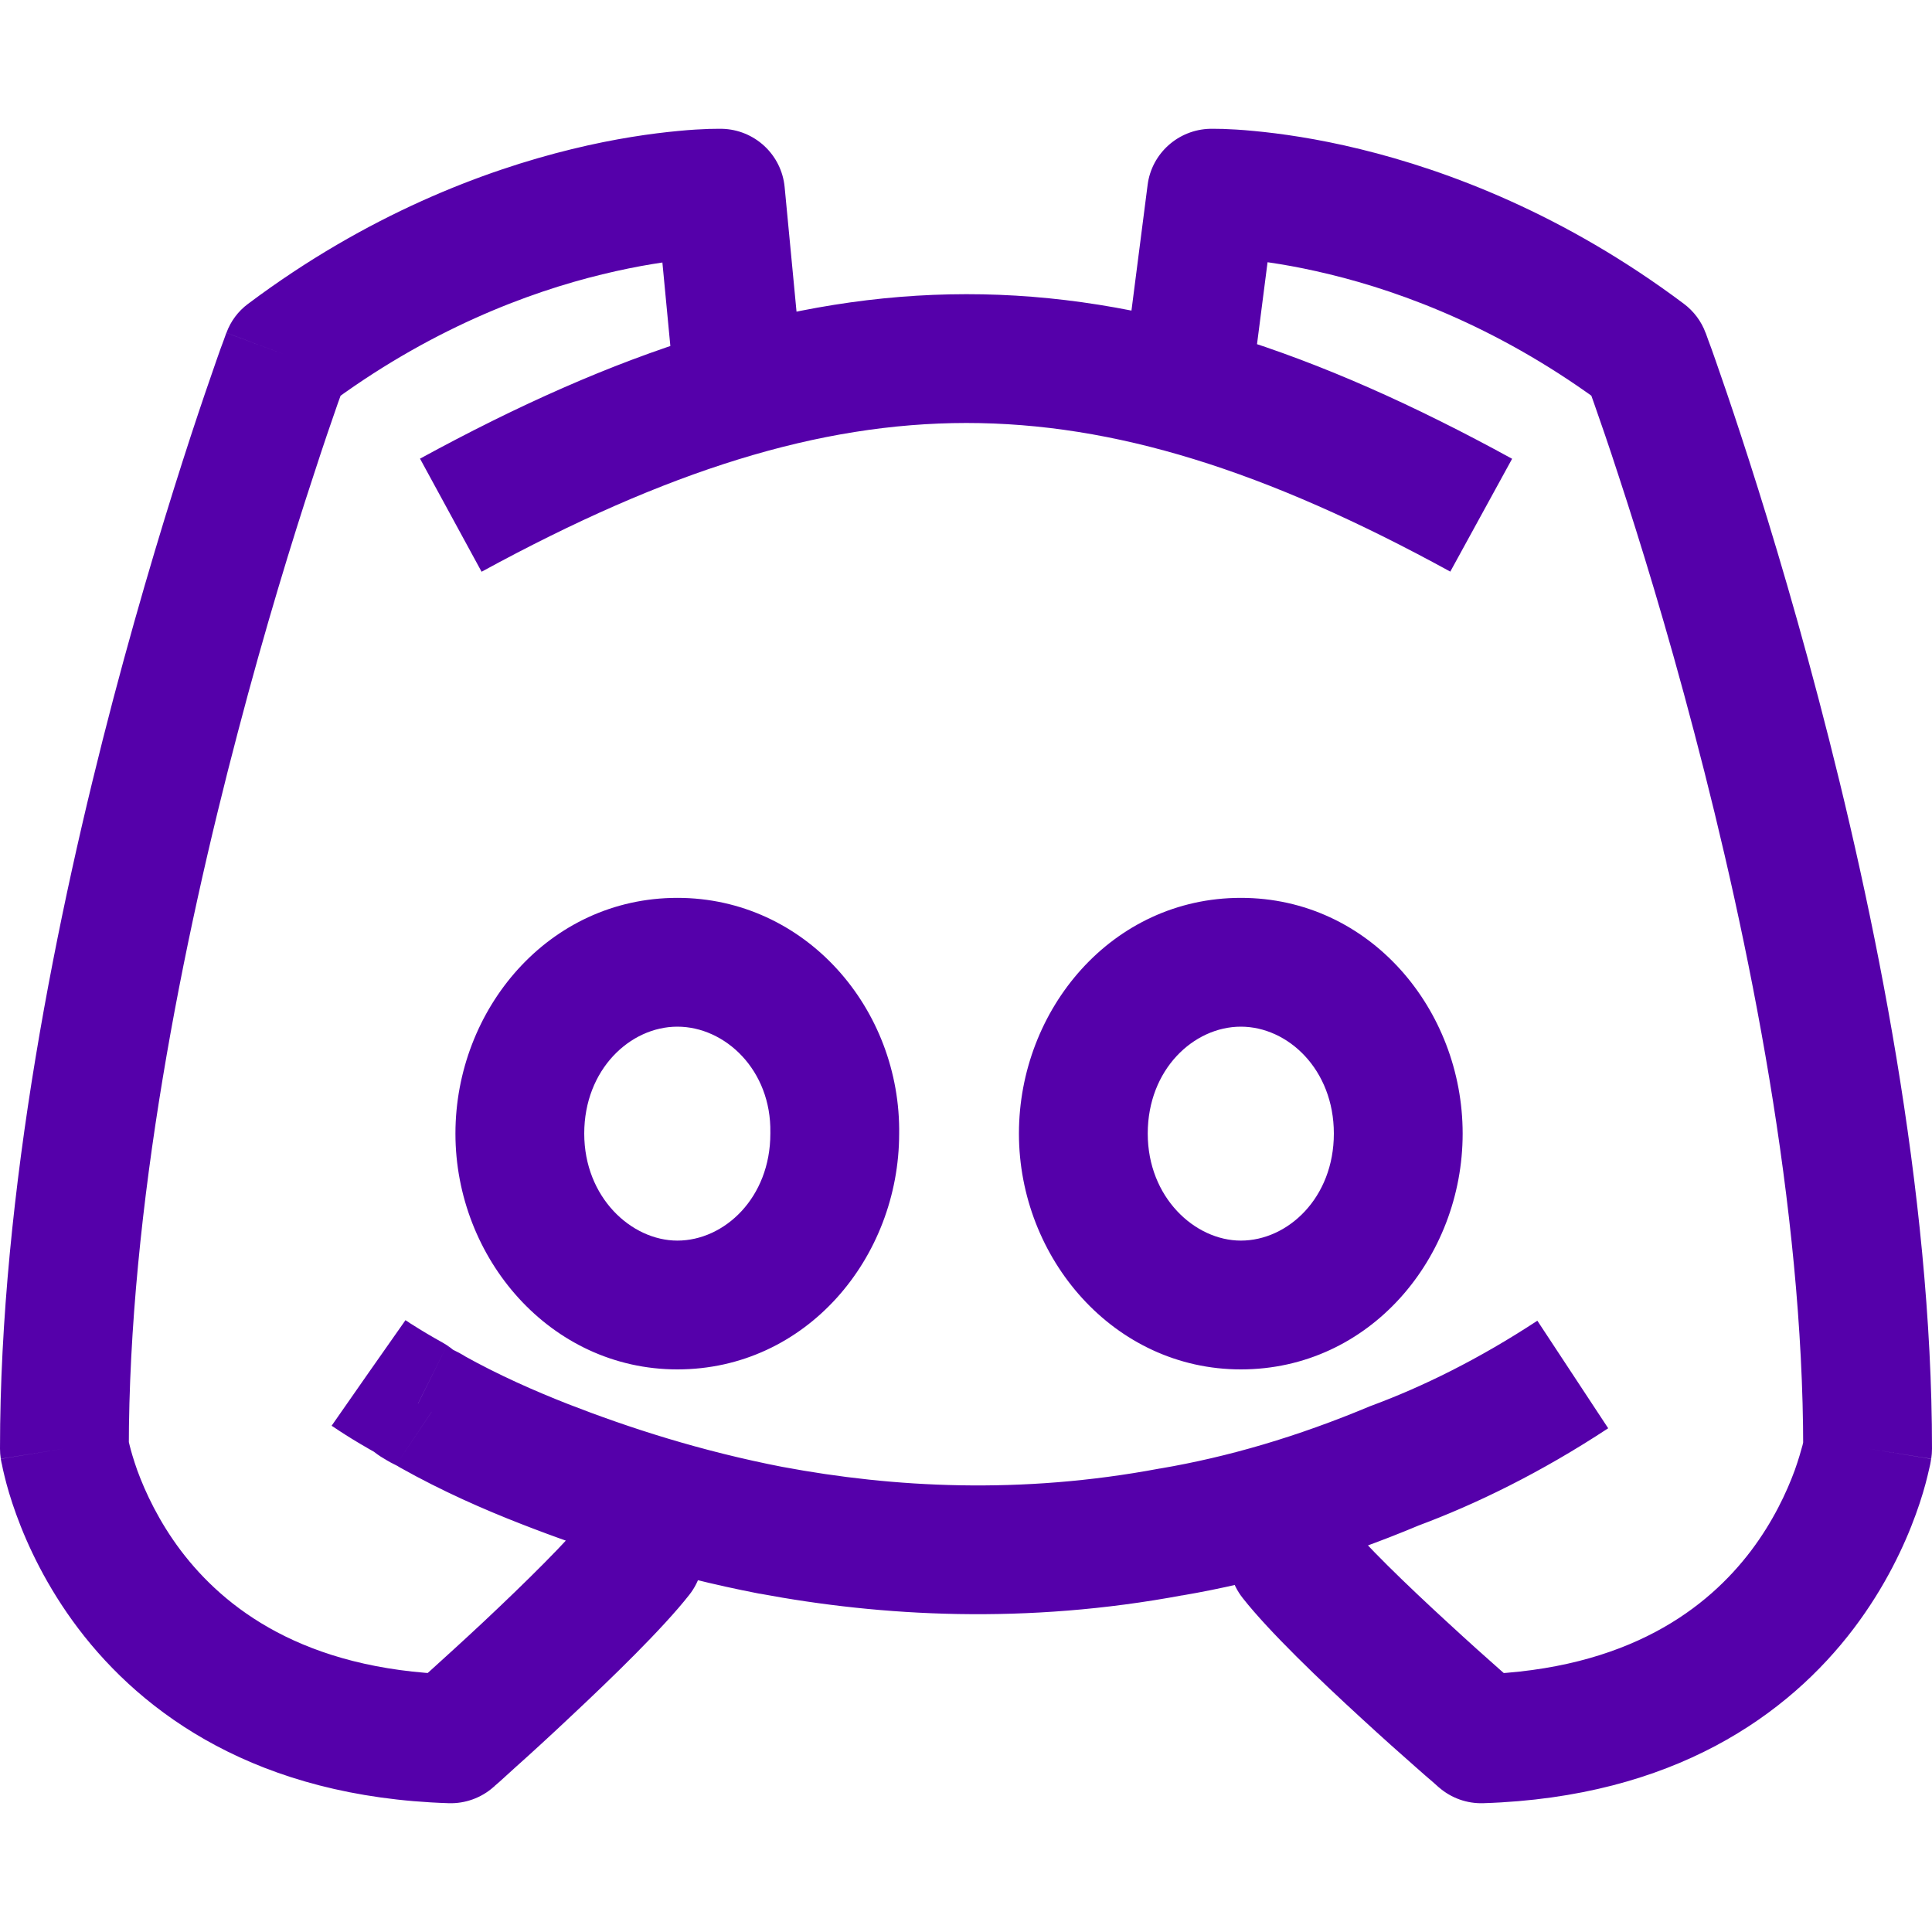
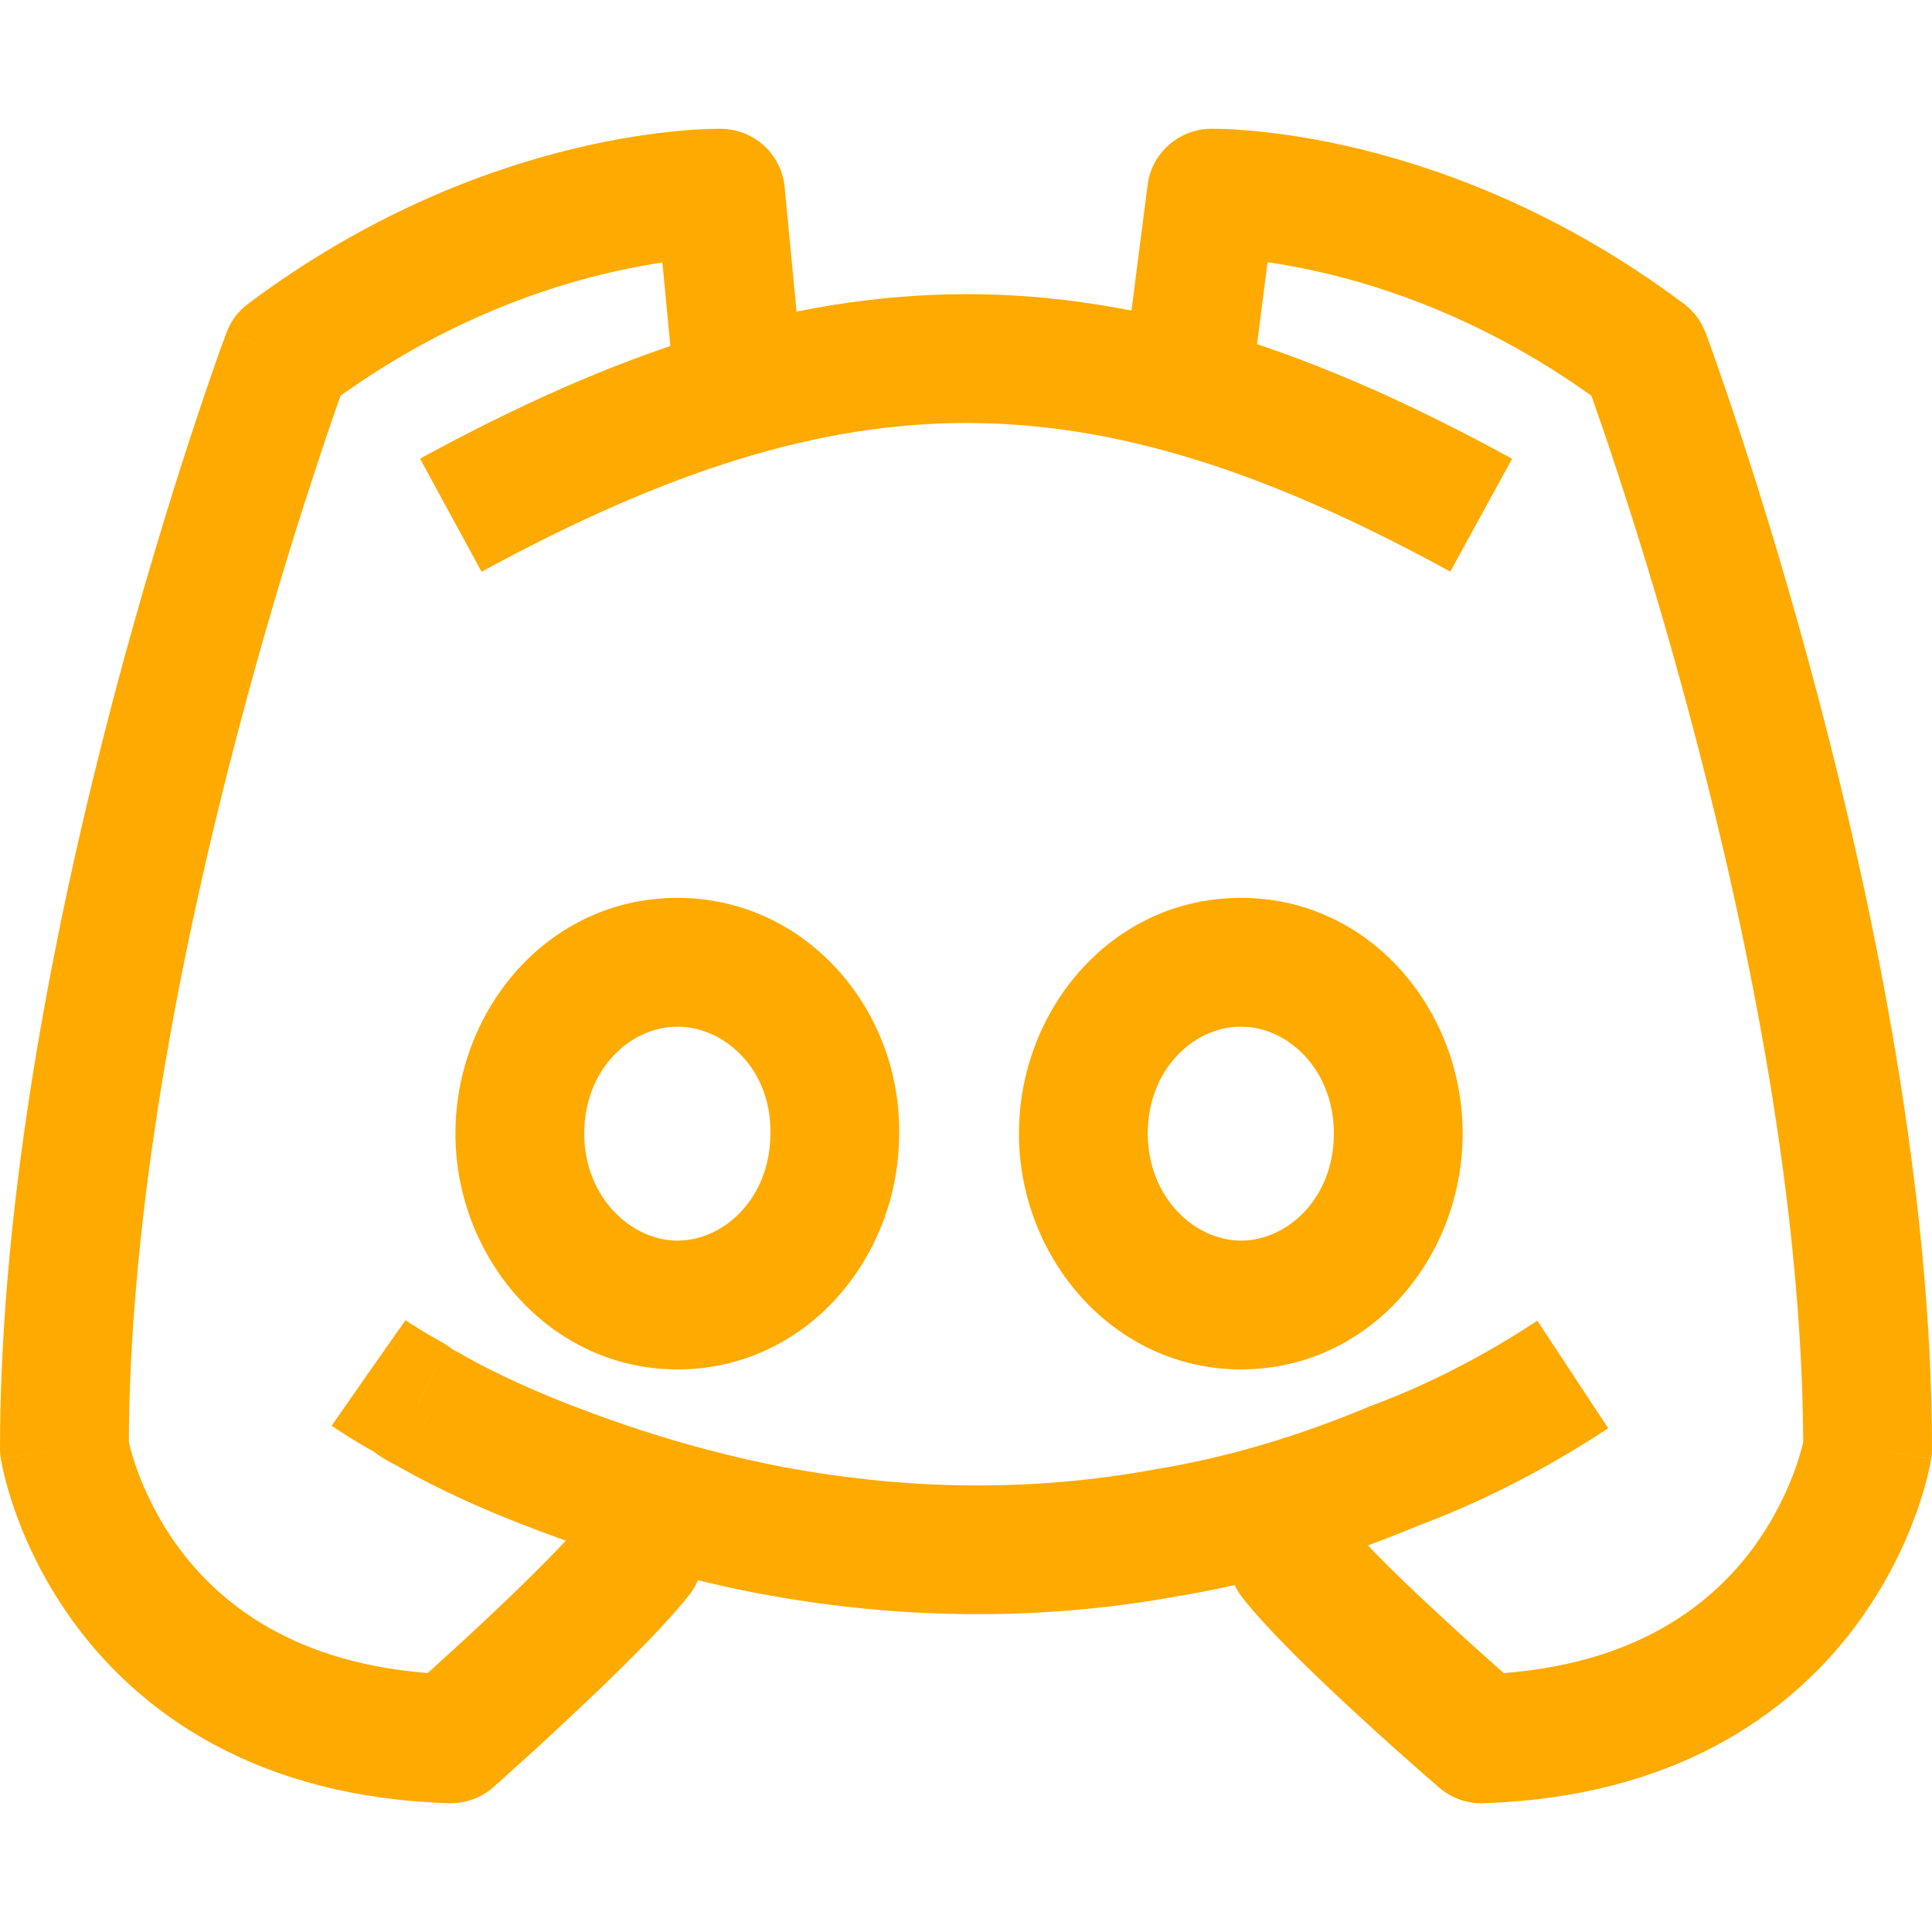
<svg xmlns="http://www.w3.org/2000/svg" width="15px" height="15px" viewBox="0 0 15 15" fill="none">
-   <path d="M11.5 13.5L11.174 13.879C11.269 13.961 11.391 14.004 11.516 14L11.5 13.5ZM10.434 11.788C10.262 11.571 9.948 11.534 9.731 11.705C9.514 11.876 9.477 12.191 9.649 12.408L10.434 11.788ZM10.832 11.378L10.658 10.91C10.652 10.912 10.645 10.915 10.639 10.917L10.832 11.378ZM9.094 11.894L9.01 11.401L9.002 11.402L9.094 11.894ZM5.99 11.882L5.895 12.373L5.898 12.373L5.99 11.882ZM4.228 11.367L4.046 11.832L4.046 11.832L4.228 11.367ZM3.353 10.959L3.075 11.374C3.086 11.382 3.097 11.389 3.108 11.395L3.353 10.959ZM3.245 10.899L3.522 10.483C3.505 10.472 3.487 10.461 3.468 10.452L3.245 10.899ZM3.197 10.863L3.55 10.509C3.518 10.477 3.48 10.449 3.44 10.426L3.197 10.863ZM5.351 12.383C5.522 12.167 5.485 11.852 5.269 11.681C5.052 11.51 4.737 11.547 4.566 11.764L5.351 12.383ZM3.5 13.5L3.484 14C3.611 14.004 3.736 13.959 3.831 13.875L3.5 13.5ZM0.5 11.247H0C0 11.273 0.002 11.3 0.006 11.326L0.5 11.247ZM2.226 2.759L1.926 2.359C1.849 2.416 1.791 2.494 1.758 2.584L2.226 2.759ZM5.594 1.5L6.092 1.453C6.068 1.2 5.859 1.006 5.605 1L5.594 1.5ZM5.216 2.806C5.242 3.081 5.487 3.283 5.761 3.256C6.036 3.23 6.238 2.986 6.212 2.711L5.216 2.806ZM8.742 2.743C8.707 3.017 8.9 3.267 9.174 3.302C9.448 3.338 9.699 3.144 9.734 2.87L8.742 2.743ZM9.406 1.5L9.395 1C9.148 1.006 8.941 1.191 8.91 1.436L9.406 1.5ZM12.774 2.759L13.242 2.584C13.209 2.494 13.15 2.416 13.074 2.359L12.774 2.759ZM14.5 11.247L14.994 11.326C14.998 11.3 15 11.273 15 11.247H14.5ZM6.481 8.801L5.981 8.793V8.801H6.481ZM11.5 13.5C11.826 13.121 11.826 13.121 11.826 13.121C11.826 13.121 11.826 13.121 11.826 13.121C11.826 13.121 11.826 13.121 11.826 13.121C11.826 13.121 11.826 13.121 11.826 13.121C11.825 13.12 11.825 13.12 11.824 13.119C11.822 13.117 11.819 13.115 11.815 13.111C11.807 13.104 11.795 13.094 11.78 13.081C11.75 13.055 11.707 13.017 11.653 12.97C11.546 12.876 11.4 12.745 11.244 12.601C10.919 12.303 10.584 11.979 10.434 11.788L9.649 12.408C9.857 12.672 10.252 13.049 10.567 13.338C10.73 13.488 10.881 13.623 10.992 13.72C11.047 13.769 11.092 13.808 11.124 13.835C11.139 13.849 11.152 13.86 11.16 13.867C11.165 13.871 11.168 13.874 11.17 13.876C11.171 13.877 11.172 13.877 11.173 13.878C11.173 13.878 11.173 13.878 11.173 13.879C11.174 13.879 11.174 13.879 11.174 13.879C11.174 13.879 11.174 13.879 11.174 13.879C11.174 13.879 11.174 13.879 11.5 13.5ZM11.936 10.254C11.476 10.556 11.042 10.767 10.658 10.91L11.006 11.847C11.461 11.678 11.963 11.433 12.486 11.089L11.936 10.254ZM10.639 10.917C10.072 11.155 9.533 11.312 9.01 11.401L9.178 12.387C9.782 12.284 10.394 12.105 11.026 11.839L10.639 10.917ZM9.002 11.402C7.923 11.605 6.932 11.549 6.081 11.39L5.898 12.373C6.845 12.55 7.964 12.614 9.186 12.385L9.002 11.402ZM6.085 11.391C5.438 11.266 4.88 11.084 4.41 10.901L4.046 11.832C4.558 12.032 5.175 12.234 5.895 12.373L6.085 11.391ZM4.41 10.901C4.148 10.798 3.871 10.676 3.597 10.523L3.108 11.395C3.434 11.578 3.756 11.719 4.046 11.832L4.41 10.901ZM3.631 10.543C3.583 10.511 3.537 10.489 3.522 10.482C3.501 10.471 3.511 10.475 3.522 10.483L2.967 11.315C3.015 11.347 3.06 11.369 3.075 11.376C3.096 11.387 3.087 11.383 3.075 11.374L3.631 10.543ZM3.468 10.452C3.488 10.461 3.508 10.474 3.528 10.49C3.545 10.504 3.557 10.516 3.55 10.509L2.843 11.217C2.866 11.24 2.924 11.298 3.021 11.346L3.468 10.452ZM3.44 10.426C3.341 10.371 3.265 10.325 3.215 10.293C3.19 10.278 3.172 10.266 3.161 10.258C3.155 10.255 3.151 10.252 3.149 10.25C3.148 10.25 3.147 10.249 3.147 10.249C3.147 10.249 3.147 10.249 3.147 10.249C3.147 10.249 3.147 10.249 3.148 10.249C3.148 10.249 3.148 10.249 3.148 10.249C3.148 10.249 3.148 10.25 3.148 10.25C3.148 10.25 3.148 10.25 3.148 10.25C3.148 10.25 3.148 10.25 2.861 10.659C2.575 11.069 2.575 11.069 2.575 11.069C2.575 11.069 2.575 11.069 2.575 11.069C2.575 11.069 2.575 11.069 2.575 11.069C2.575 11.069 2.575 11.069 2.575 11.069C2.575 11.07 2.576 11.07 2.576 11.07C2.577 11.07 2.577 11.071 2.578 11.072C2.58 11.073 2.582 11.074 2.585 11.076C2.59 11.079 2.597 11.084 2.606 11.09C2.624 11.102 2.649 11.119 2.681 11.139C2.745 11.18 2.837 11.235 2.954 11.3L3.44 10.426ZM4.566 11.764C4.414 11.957 4.077 12.289 3.753 12.593C3.596 12.74 3.449 12.873 3.342 12.97C3.289 13.018 3.245 13.057 3.215 13.084C3.2 13.098 3.188 13.108 3.181 13.115C3.177 13.118 3.174 13.121 3.172 13.123C3.171 13.124 3.17 13.124 3.17 13.125C3.169 13.125 3.169 13.125 3.169 13.125C3.169 13.125 3.169 13.125 3.169 13.125C3.169 13.125 3.169 13.125 3.169 13.125C3.169 13.125 3.169 13.125 3.5 13.5C3.831 13.875 3.831 13.875 3.831 13.875C3.831 13.875 3.831 13.875 3.831 13.875C3.831 13.875 3.831 13.875 3.831 13.874C3.831 13.874 3.832 13.874 3.832 13.874C3.833 13.873 3.833 13.873 3.835 13.872C3.837 13.87 3.84 13.867 3.844 13.863C3.853 13.855 3.865 13.845 3.881 13.831C3.912 13.803 3.957 13.762 4.012 13.712C4.123 13.613 4.274 13.475 4.436 13.322C4.751 13.027 5.144 12.646 5.351 12.383L4.566 11.764ZM3.516 13C2.35 12.963 1.738 12.479 1.405 12.04C1.233 11.812 1.128 11.585 1.066 11.416C1.036 11.332 1.017 11.264 1.006 11.22C1 11.197 0.997 11.181 0.995 11.172C0.994 11.167 0.993 11.165 0.993 11.164C0.993 11.163 0.993 11.163 0.993 11.164C0.993 11.164 0.993 11.164 0.993 11.165C0.993 11.165 0.993 11.165 0.993 11.166C0.993 11.166 0.993 11.166 0.993 11.166C0.994 11.166 0.994 11.167 0.5 11.247C0.006 11.326 0.006 11.327 0.007 11.327C0.007 11.327 0.007 11.328 0.007 11.328C0.007 11.328 0.007 11.329 0.007 11.329C0.007 11.33 0.007 11.331 0.007 11.333C0.008 11.335 0.008 11.338 0.009 11.342C0.01 11.349 0.012 11.359 0.015 11.37C0.019 11.393 0.026 11.423 0.035 11.46C0.053 11.535 0.082 11.637 0.126 11.758C0.213 11.998 0.362 12.319 0.608 12.644C1.113 13.31 2.001 13.953 3.484 14L3.516 13ZM1 11.247C1 9.38 1.419 7.307 1.847 5.683C2.059 4.874 2.272 4.184 2.432 3.698C2.511 3.454 2.577 3.262 2.623 3.131C2.647 3.065 2.665 3.015 2.677 2.982C2.683 2.965 2.687 2.953 2.69 2.945C2.692 2.941 2.693 2.938 2.694 2.936C2.694 2.935 2.694 2.934 2.694 2.934C2.694 2.933 2.694 2.933 2.695 2.933C2.695 2.933 2.695 2.933 2.695 2.933C2.695 2.933 2.695 2.933 2.226 2.759C1.758 2.584 1.758 2.584 1.757 2.584C1.757 2.584 1.757 2.584 1.757 2.584C1.757 2.585 1.757 2.585 1.757 2.585C1.757 2.586 1.756 2.587 1.756 2.588C1.755 2.591 1.754 2.594 1.752 2.599C1.748 2.609 1.743 2.623 1.737 2.641C1.723 2.677 1.704 2.73 1.68 2.799C1.632 2.936 1.563 3.136 1.481 3.386C1.317 3.888 1.098 4.597 0.879 5.428C0.444 7.083 0 9.253 0 11.247H1ZM2.526 3.159C3.325 2.559 4.103 2.269 4.676 2.13C4.963 2.06 5.197 2.027 5.357 2.012C5.437 2.005 5.497 2.002 5.536 2.001C5.556 2 5.569 2 5.577 2C5.581 2 5.584 2 5.585 2C5.585 2 5.585 2 5.585 2C5.585 2 5.585 2 5.584 2C5.584 2 5.584 2 5.584 2C5.584 2 5.584 2 5.584 2C5.583 2 5.583 2 5.594 1.5C5.605 1 5.605 1 5.605 1C5.605 1 5.604 1 5.604 1C5.604 1 5.604 1 5.603 1C5.602 1 5.602 1 5.601 1C5.599 1 5.597 1 5.594 1C5.589 1 5.582 1 5.573 1C5.556 1 5.533 1 5.504 1.001C5.446 1.003 5.365 1.007 5.264 1.017C5.062 1.036 4.778 1.075 4.439 1.158C3.759 1.324 2.853 1.664 1.926 2.359L2.526 3.159ZM5.096 1.547L5.216 2.806L6.212 2.711L6.092 1.453L5.096 1.547ZM9.734 2.87L9.902 1.564L8.91 1.436L8.742 2.743L9.734 2.87ZM9.406 1.5C9.417 2 9.417 2 9.416 2C9.416 2 9.416 2 9.416 2C9.416 2 9.416 2 9.415 2C9.415 2 9.415 2 9.415 2C9.414 2 9.415 2 9.415 2C9.416 2 9.419 2 9.423 2C9.431 2 9.444 2 9.464 2.001C9.502 2.002 9.563 2.005 9.643 2.013C9.803 2.027 10.037 2.06 10.324 2.13C10.897 2.269 11.674 2.559 12.474 3.159L13.074 2.359C12.147 1.664 11.241 1.324 10.561 1.158C10.222 1.075 9.938 1.036 9.736 1.017C9.635 1.007 9.553 1.003 9.496 1.001C9.467 1 9.444 1 9.427 1C9.418 1 9.411 1 9.406 1C9.403 1 9.401 1 9.399 1C9.398 1 9.397 1 9.397 1C9.396 1 9.396 1 9.396 1C9.396 1 9.395 1 9.395 1C9.395 1 9.395 1 9.406 1.5ZM12.774 2.759C12.305 2.933 12.305 2.933 12.305 2.933C12.305 2.933 12.305 2.933 12.305 2.933C12.305 2.933 12.306 2.933 12.306 2.934C12.306 2.934 12.306 2.935 12.306 2.936C12.307 2.938 12.308 2.941 12.31 2.945C12.313 2.953 12.317 2.965 12.323 2.982C12.335 3.015 12.353 3.066 12.376 3.131C12.422 3.262 12.489 3.454 12.568 3.698C12.728 4.185 12.941 4.874 13.153 5.683C13.581 7.307 14 9.38 14 11.247H15C15 9.253 14.556 7.083 14.12 5.428C13.902 4.597 13.683 3.888 13.519 3.387C13.437 3.136 13.368 2.936 13.32 2.799C13.296 2.73 13.277 2.677 13.263 2.641C13.257 2.623 13.252 2.609 13.248 2.599C13.246 2.595 13.245 2.591 13.244 2.588C13.243 2.587 13.243 2.586 13.243 2.585C13.243 2.585 13.243 2.585 13.243 2.584C13.242 2.584 13.242 2.584 13.242 2.584C13.242 2.584 13.242 2.584 12.774 2.759ZM14.5 11.247C14.006 11.167 14.007 11.166 14.007 11.166C14.007 11.166 14.007 11.166 14.007 11.166C14.007 11.165 14.007 11.165 14.007 11.165C14.007 11.164 14.007 11.164 14.007 11.164C14.007 11.163 14.007 11.163 14.007 11.164C14.007 11.165 14.006 11.167 14.005 11.172C14.004 11.181 14 11.197 13.995 11.22C13.983 11.264 13.964 11.332 13.934 11.416C13.872 11.585 13.767 11.812 13.595 12.04C13.262 12.479 12.65 12.963 11.484 13L11.516 14C12.999 13.953 13.887 13.31 14.392 12.644C14.638 12.319 14.787 11.998 14.874 11.758C14.918 11.637 14.947 11.535 14.965 11.46C14.974 11.423 14.981 11.393 14.986 11.37C14.988 11.359 14.99 11.349 14.991 11.342C14.992 11.338 14.992 11.335 14.992 11.333C14.993 11.331 14.993 11.33 14.993 11.329C14.993 11.329 14.993 11.328 14.993 11.328C14.993 11.328 14.993 11.327 14.993 11.327C14.993 11.327 14.994 11.326 14.5 11.247ZM5.259 6.971C4.257 6.971 3.536 7.838 3.536 8.801H4.536C4.536 8.303 4.893 7.971 5.259 7.971V6.971ZM3.536 8.801C3.536 9.768 4.272 10.632 5.259 10.632V9.632C4.902 9.632 4.536 9.297 4.536 8.801H3.536ZM5.259 10.632C6.26 10.632 6.981 9.765 6.981 8.801H5.981C5.981 9.3 5.624 9.632 5.259 9.632V10.632ZM6.981 8.81C6.997 7.832 6.253 6.971 5.259 6.971V7.971C5.631 7.971 5.989 8.309 5.981 8.793L6.981 8.81ZM9.634 6.971C8.632 6.971 7.911 7.838 7.911 8.801H8.911C8.911 8.303 9.268 7.971 9.634 7.971V6.971ZM7.911 8.801C7.911 9.768 8.647 10.632 9.634 10.632V9.632C9.277 9.632 8.911 9.297 8.911 8.801H7.911ZM9.634 10.632C10.635 10.632 11.356 9.765 11.356 8.801H10.356C10.356 9.3 9.999 9.632 9.634 9.632V10.632ZM11.356 8.801C11.356 7.838 10.635 6.971 9.634 6.971V7.971C9.999 7.971 10.356 8.303 10.356 8.801H11.356ZM3.739 4.439C5.182 3.652 6.358 3.285 7.502 3.284C8.647 3.284 9.82 3.649 11.26 4.438L11.74 3.562C10.218 2.727 8.875 2.283 7.502 2.284C6.129 2.285 4.785 2.729 3.261 3.561L3.739 4.439Z" fill="#50a" />
+   <path d="M11.5 13.5L11.174 13.879C11.269 13.961 11.391 14.004 11.516 14L11.5 13.5ZM10.434 11.788C10.262 11.571 9.948 11.534 9.731 11.705C9.514 11.876 9.477 12.191 9.649 12.408L10.434 11.788ZM10.832 11.378L10.658 10.91C10.652 10.912 10.645 10.915 10.639 10.917L10.832 11.378ZM9.094 11.894L9.01 11.401L9.002 11.402L9.094 11.894ZM5.99 11.882L5.895 12.373L5.898 12.373L5.99 11.882ZM4.228 11.367L4.046 11.832L4.046 11.832L4.228 11.367ZM3.353 10.959L3.075 11.374C3.086 11.382 3.097 11.389 3.108 11.395L3.353 10.959ZM3.245 10.899L3.522 10.483C3.505 10.472 3.487 10.461 3.468 10.452L3.245 10.899ZM3.197 10.863L3.55 10.509C3.518 10.477 3.48 10.449 3.44 10.426L3.197 10.863ZM5.351 12.383C5.522 12.167 5.485 11.852 5.269 11.681C5.052 11.51 4.737 11.547 4.566 11.764L5.351 12.383ZM3.5 13.5L3.484 14C3.611 14.004 3.736 13.959 3.831 13.875L3.5 13.5ZM0.5 11.247H0C0 11.273 0.002 11.3 0.006 11.326L0.5 11.247ZM2.226 2.759L1.926 2.359C1.849 2.416 1.791 2.494 1.758 2.584L2.226 2.759ZM5.594 1.5L6.092 1.453C6.068 1.2 5.859 1.006 5.605 1L5.594 1.5ZM5.216 2.806C5.242 3.081 5.487 3.283 5.761 3.256C6.036 3.23 6.238 2.986 6.212 2.711L5.216 2.806ZM8.742 2.743C8.707 3.017 8.9 3.267 9.174 3.302C9.448 3.338 9.699 3.144 9.734 2.87L8.742 2.743ZM9.406 1.5L9.395 1C9.148 1.006 8.941 1.191 8.91 1.436L9.406 1.5ZM12.774 2.759L13.242 2.584C13.209 2.494 13.15 2.416 13.074 2.359L12.774 2.759ZM14.5 11.247L14.994 11.326C14.998 11.3 15 11.273 15 11.247H14.5ZM6.481 8.801L5.981 8.793V8.801H6.481ZM11.5 13.5C11.826 13.121 11.826 13.121 11.826 13.121C11.826 13.121 11.826 13.121 11.826 13.121C11.826 13.121 11.826 13.121 11.826 13.121C11.826 13.121 11.826 13.121 11.826 13.121C11.825 13.12 11.825 13.12 11.824 13.119C11.822 13.117 11.819 13.115 11.815 13.111C11.807 13.104 11.795 13.094 11.78 13.081C11.75 13.055 11.707 13.017 11.653 12.97C11.546 12.876 11.4 12.745 11.244 12.601C10.919 12.303 10.584 11.979 10.434 11.788L9.649 12.408C9.857 12.672 10.252 13.049 10.567 13.338C10.73 13.488 10.881 13.623 10.992 13.72C11.047 13.769 11.092 13.808 11.124 13.835C11.139 13.849 11.152 13.86 11.16 13.867C11.165 13.871 11.168 13.874 11.17 13.876C11.171 13.877 11.172 13.877 11.173 13.878C11.173 13.878 11.173 13.878 11.173 13.879C11.174 13.879 11.174 13.879 11.174 13.879C11.174 13.879 11.174 13.879 11.174 13.879C11.174 13.879 11.174 13.879 11.5 13.5ZM11.936 10.254C11.476 10.556 11.042 10.767 10.658 10.91L11.006 11.847C11.461 11.678 11.963 11.433 12.486 11.089L11.936 10.254ZM10.639 10.917C10.072 11.155 9.533 11.312 9.01 11.401L9.178 12.387C9.782 12.284 10.394 12.105 11.026 11.839L10.639 10.917ZM9.002 11.402C7.923 11.605 6.932 11.549 6.081 11.39L5.898 12.373C6.845 12.55 7.964 12.614 9.186 12.385L9.002 11.402ZM6.085 11.391C5.438 11.266 4.88 11.084 4.41 10.901L4.046 11.832C4.558 12.032 5.175 12.234 5.895 12.373L6.085 11.391ZM4.41 10.901C4.148 10.798 3.871 10.676 3.597 10.523L3.108 11.395C3.434 11.578 3.756 11.719 4.046 11.832L4.41 10.901ZM3.631 10.543C3.583 10.511 3.537 10.489 3.522 10.482C3.501 10.471 3.511 10.475 3.522 10.483L2.967 11.315C3.015 11.347 3.06 11.369 3.075 11.376C3.096 11.387 3.087 11.383 3.075 11.374L3.631 10.543ZM3.468 10.452C3.488 10.461 3.508 10.474 3.528 10.49C3.545 10.504 3.557 10.516 3.55 10.509L2.843 11.217C2.866 11.24 2.924 11.298 3.021 11.346L3.468 10.452ZM3.44 10.426C3.341 10.371 3.265 10.325 3.215 10.293C3.19 10.278 3.172 10.266 3.161 10.258C3.155 10.255 3.151 10.252 3.149 10.25C3.148 10.25 3.147 10.249 3.147 10.249C3.147 10.249 3.147 10.249 3.147 10.249C3.147 10.249 3.147 10.249 3.148 10.249C3.148 10.249 3.148 10.249 3.148 10.249C3.148 10.249 3.148 10.25 3.148 10.25C3.148 10.25 3.148 10.25 3.148 10.25C3.148 10.25 3.148 10.25 2.861 10.659C2.575 11.069 2.575 11.069 2.575 11.069C2.575 11.069 2.575 11.069 2.575 11.069C2.575 11.069 2.575 11.069 2.575 11.069C2.575 11.069 2.575 11.069 2.575 11.069C2.575 11.07 2.576 11.07 2.576 11.07C2.577 11.07 2.577 11.071 2.578 11.072C2.58 11.073 2.582 11.074 2.585 11.076C2.59 11.079 2.597 11.084 2.606 11.09C2.624 11.102 2.649 11.119 2.681 11.139C2.745 11.18 2.837 11.235 2.954 11.3L3.44 10.426ZM4.566 11.764C4.414 11.957 4.077 12.289 3.753 12.593C3.596 12.74 3.449 12.873 3.342 12.97C3.289 13.018 3.245 13.057 3.215 13.084C3.2 13.098 3.188 13.108 3.181 13.115C3.177 13.118 3.174 13.121 3.172 13.123C3.171 13.124 3.17 13.124 3.17 13.125C3.169 13.125 3.169 13.125 3.169 13.125C3.169 13.125 3.169 13.125 3.169 13.125C3.169 13.125 3.169 13.125 3.169 13.125C3.169 13.125 3.169 13.125 3.5 13.5C3.831 13.875 3.831 13.875 3.831 13.875C3.831 13.875 3.831 13.875 3.831 13.875C3.831 13.875 3.831 13.875 3.831 13.874C3.831 13.874 3.832 13.874 3.832 13.874C3.833 13.873 3.833 13.873 3.835 13.872C3.837 13.87 3.84 13.867 3.844 13.863C3.853 13.855 3.865 13.845 3.881 13.831C3.912 13.803 3.957 13.762 4.012 13.712C4.123 13.613 4.274 13.475 4.436 13.322C4.751 13.027 5.144 12.646 5.351 12.383L4.566 11.764ZM3.516 13C2.35 12.963 1.738 12.479 1.405 12.04C1.233 11.812 1.128 11.585 1.066 11.416C1.036 11.332 1.017 11.264 1.006 11.22C1 11.197 0.997 11.181 0.995 11.172C0.994 11.167 0.993 11.165 0.993 11.164C0.993 11.163 0.993 11.163 0.993 11.164C0.993 11.164 0.993 11.164 0.993 11.165C0.993 11.165 0.993 11.165 0.993 11.166C0.993 11.166 0.993 11.166 0.993 11.166C0.994 11.166 0.994 11.167 0.5 11.247C0.006 11.326 0.006 11.327 0.007 11.327C0.007 11.327 0.007 11.328 0.007 11.328C0.007 11.328 0.007 11.329 0.007 11.329C0.007 11.33 0.007 11.331 0.007 11.333C0.008 11.335 0.008 11.338 0.009 11.342C0.01 11.349 0.012 11.359 0.015 11.37C0.019 11.393 0.026 11.423 0.035 11.46C0.053 11.535 0.082 11.637 0.126 11.758C0.213 11.998 0.362 12.319 0.608 12.644C1.113 13.31 2.001 13.953 3.484 14L3.516 13ZM1 11.247C1 9.38 1.419 7.307 1.847 5.683C2.059 4.874 2.272 4.184 2.432 3.698C2.511 3.454 2.577 3.262 2.623 3.131C2.647 3.065 2.665 3.015 2.677 2.982C2.683 2.965 2.687 2.953 2.69 2.945C2.692 2.941 2.693 2.938 2.694 2.936C2.694 2.935 2.694 2.934 2.694 2.934C2.694 2.933 2.694 2.933 2.695 2.933C2.695 2.933 2.695 2.933 2.695 2.933C2.695 2.933 2.695 2.933 2.226 2.759C1.758 2.584 1.758 2.584 1.757 2.584C1.757 2.584 1.757 2.584 1.757 2.584C1.757 2.585 1.757 2.585 1.757 2.585C1.757 2.586 1.756 2.587 1.756 2.588C1.755 2.591 1.754 2.594 1.752 2.599C1.748 2.609 1.743 2.623 1.737 2.641C1.723 2.677 1.704 2.73 1.68 2.799C1.632 2.936 1.563 3.136 1.481 3.386C1.317 3.888 1.098 4.597 0.879 5.428C0.444 7.083 0 9.253 0 11.247H1ZM2.526 3.159C3.325 2.559 4.103 2.269 4.676 2.13C4.963 2.06 5.197 2.027 5.357 2.012C5.437 2.005 5.497 2.002 5.536 2.001C5.556 2 5.569 2 5.577 2C5.581 2 5.584 2 5.585 2C5.585 2 5.585 2 5.585 2C5.585 2 5.585 2 5.584 2C5.584 2 5.584 2 5.584 2C5.584 2 5.584 2 5.584 2C5.583 2 5.583 2 5.594 1.5C5.605 1 5.605 1 5.605 1C5.605 1 5.604 1 5.604 1C5.604 1 5.604 1 5.603 1C5.602 1 5.602 1 5.601 1C5.599 1 5.597 1 5.594 1C5.589 1 5.582 1 5.573 1C5.556 1 5.533 1 5.504 1.001C5.446 1.003 5.365 1.007 5.264 1.017C5.062 1.036 4.778 1.075 4.439 1.158C3.759 1.324 2.853 1.664 1.926 2.359L2.526 3.159ZM5.096 1.547L5.216 2.806L6.212 2.711L6.092 1.453L5.096 1.547ZM9.734 2.87L9.902 1.564L8.91 1.436L8.742 2.743L9.734 2.87ZM9.406 1.5C9.417 2 9.417 2 9.416 2C9.416 2 9.416 2 9.416 2C9.416 2 9.416 2 9.415 2C9.415 2 9.415 2 9.415 2C9.414 2 9.415 2 9.415 2C9.416 2 9.419 2 9.423 2C9.431 2 9.444 2 9.464 2.001C9.502 2.002 9.563 2.005 9.643 2.013C9.803 2.027 10.037 2.06 10.324 2.13C10.897 2.269 11.674 2.559 12.474 3.159L13.074 2.359C12.147 1.664 11.241 1.324 10.561 1.158C10.222 1.075 9.938 1.036 9.736 1.017C9.635 1.007 9.553 1.003 9.496 1.001C9.467 1 9.444 1 9.427 1C9.418 1 9.411 1 9.406 1C9.403 1 9.401 1 9.399 1C9.398 1 9.397 1 9.397 1C9.396 1 9.396 1 9.396 1C9.396 1 9.395 1 9.395 1C9.395 1 9.395 1 9.406 1.5ZM12.774 2.759C12.305 2.933 12.305 2.933 12.305 2.933C12.305 2.933 12.305 2.933 12.305 2.933C12.305 2.933 12.306 2.933 12.306 2.934C12.306 2.934 12.306 2.935 12.306 2.936C12.307 2.938 12.308 2.941 12.31 2.945C12.313 2.953 12.317 2.965 12.323 2.982C12.335 3.015 12.353 3.066 12.376 3.131C12.422 3.262 12.489 3.454 12.568 3.698C12.728 4.185 12.941 4.874 13.153 5.683C13.581 7.307 14 9.38 14 11.247H15C15 9.253 14.556 7.083 14.12 5.428C13.902 4.597 13.683 3.888 13.519 3.387C13.437 3.136 13.368 2.936 13.32 2.799C13.296 2.73 13.277 2.677 13.263 2.641C13.257 2.623 13.252 2.609 13.248 2.599C13.246 2.595 13.245 2.591 13.244 2.588C13.243 2.587 13.243 2.586 13.243 2.585C13.243 2.585 13.243 2.585 13.243 2.584C13.242 2.584 13.242 2.584 13.242 2.584C13.242 2.584 13.242 2.584 12.774 2.759ZM14.5 11.247C14.006 11.167 14.007 11.166 14.007 11.166C14.007 11.166 14.007 11.166 14.007 11.166C14.007 11.165 14.007 11.165 14.007 11.165C14.007 11.164 14.007 11.164 14.007 11.164C14.007 11.163 14.007 11.163 14.007 11.164C14.007 11.165 14.006 11.167 14.005 11.172C14.004 11.181 14 11.197 13.995 11.22C13.983 11.264 13.964 11.332 13.934 11.416C13.872 11.585 13.767 11.812 13.595 12.04C13.262 12.479 12.65 12.963 11.484 13L11.516 14C12.999 13.953 13.887 13.31 14.392 12.644C14.638 12.319 14.787 11.998 14.874 11.758C14.918 11.637 14.947 11.535 14.965 11.46C14.974 11.423 14.981 11.393 14.986 11.37C14.988 11.359 14.99 11.349 14.991 11.342C14.992 11.338 14.992 11.335 14.992 11.333C14.993 11.331 14.993 11.33 14.993 11.329C14.993 11.329 14.993 11.328 14.993 11.328C14.993 11.328 14.993 11.327 14.993 11.327C14.993 11.327 14.994 11.326 14.5 11.247ZM5.259 6.971C4.257 6.971 3.536 7.838 3.536 8.801H4.536C4.536 8.303 4.893 7.971 5.259 7.971V6.971ZM3.536 8.801C3.536 9.768 4.272 10.632 5.259 10.632V9.632C4.902 9.632 4.536 9.297 4.536 8.801H3.536ZM5.259 10.632C6.26 10.632 6.981 9.765 6.981 8.801H5.981C5.981 9.3 5.624 9.632 5.259 9.632V10.632ZM6.981 8.81C6.997 7.832 6.253 6.971 5.259 6.971V7.971C5.631 7.971 5.989 8.309 5.981 8.793L6.981 8.81ZM9.634 6.971C8.632 6.971 7.911 7.838 7.911 8.801H8.911C8.911 8.303 9.268 7.971 9.634 7.971V6.971ZM7.911 8.801C7.911 9.768 8.647 10.632 9.634 10.632V9.632C9.277 9.632 8.911 9.297 8.911 8.801H7.911ZM9.634 10.632C10.635 10.632 11.356 9.765 11.356 8.801H10.356C10.356 9.3 9.999 9.632 9.634 9.632V10.632ZM11.356 8.801C11.356 7.838 10.635 6.971 9.634 6.971V7.971C9.999 7.971 10.356 8.303 10.356 8.801H11.356ZM3.739 4.439C5.182 3.652 6.358 3.285 7.502 3.284C8.647 3.284 9.82 3.649 11.26 4.438L11.74 3.562C10.218 2.727 8.875 2.283 7.502 2.284C6.129 2.285 4.785 2.729 3.261 3.561L3.739 4.439Z" fill="#fa0" />
</svg>
